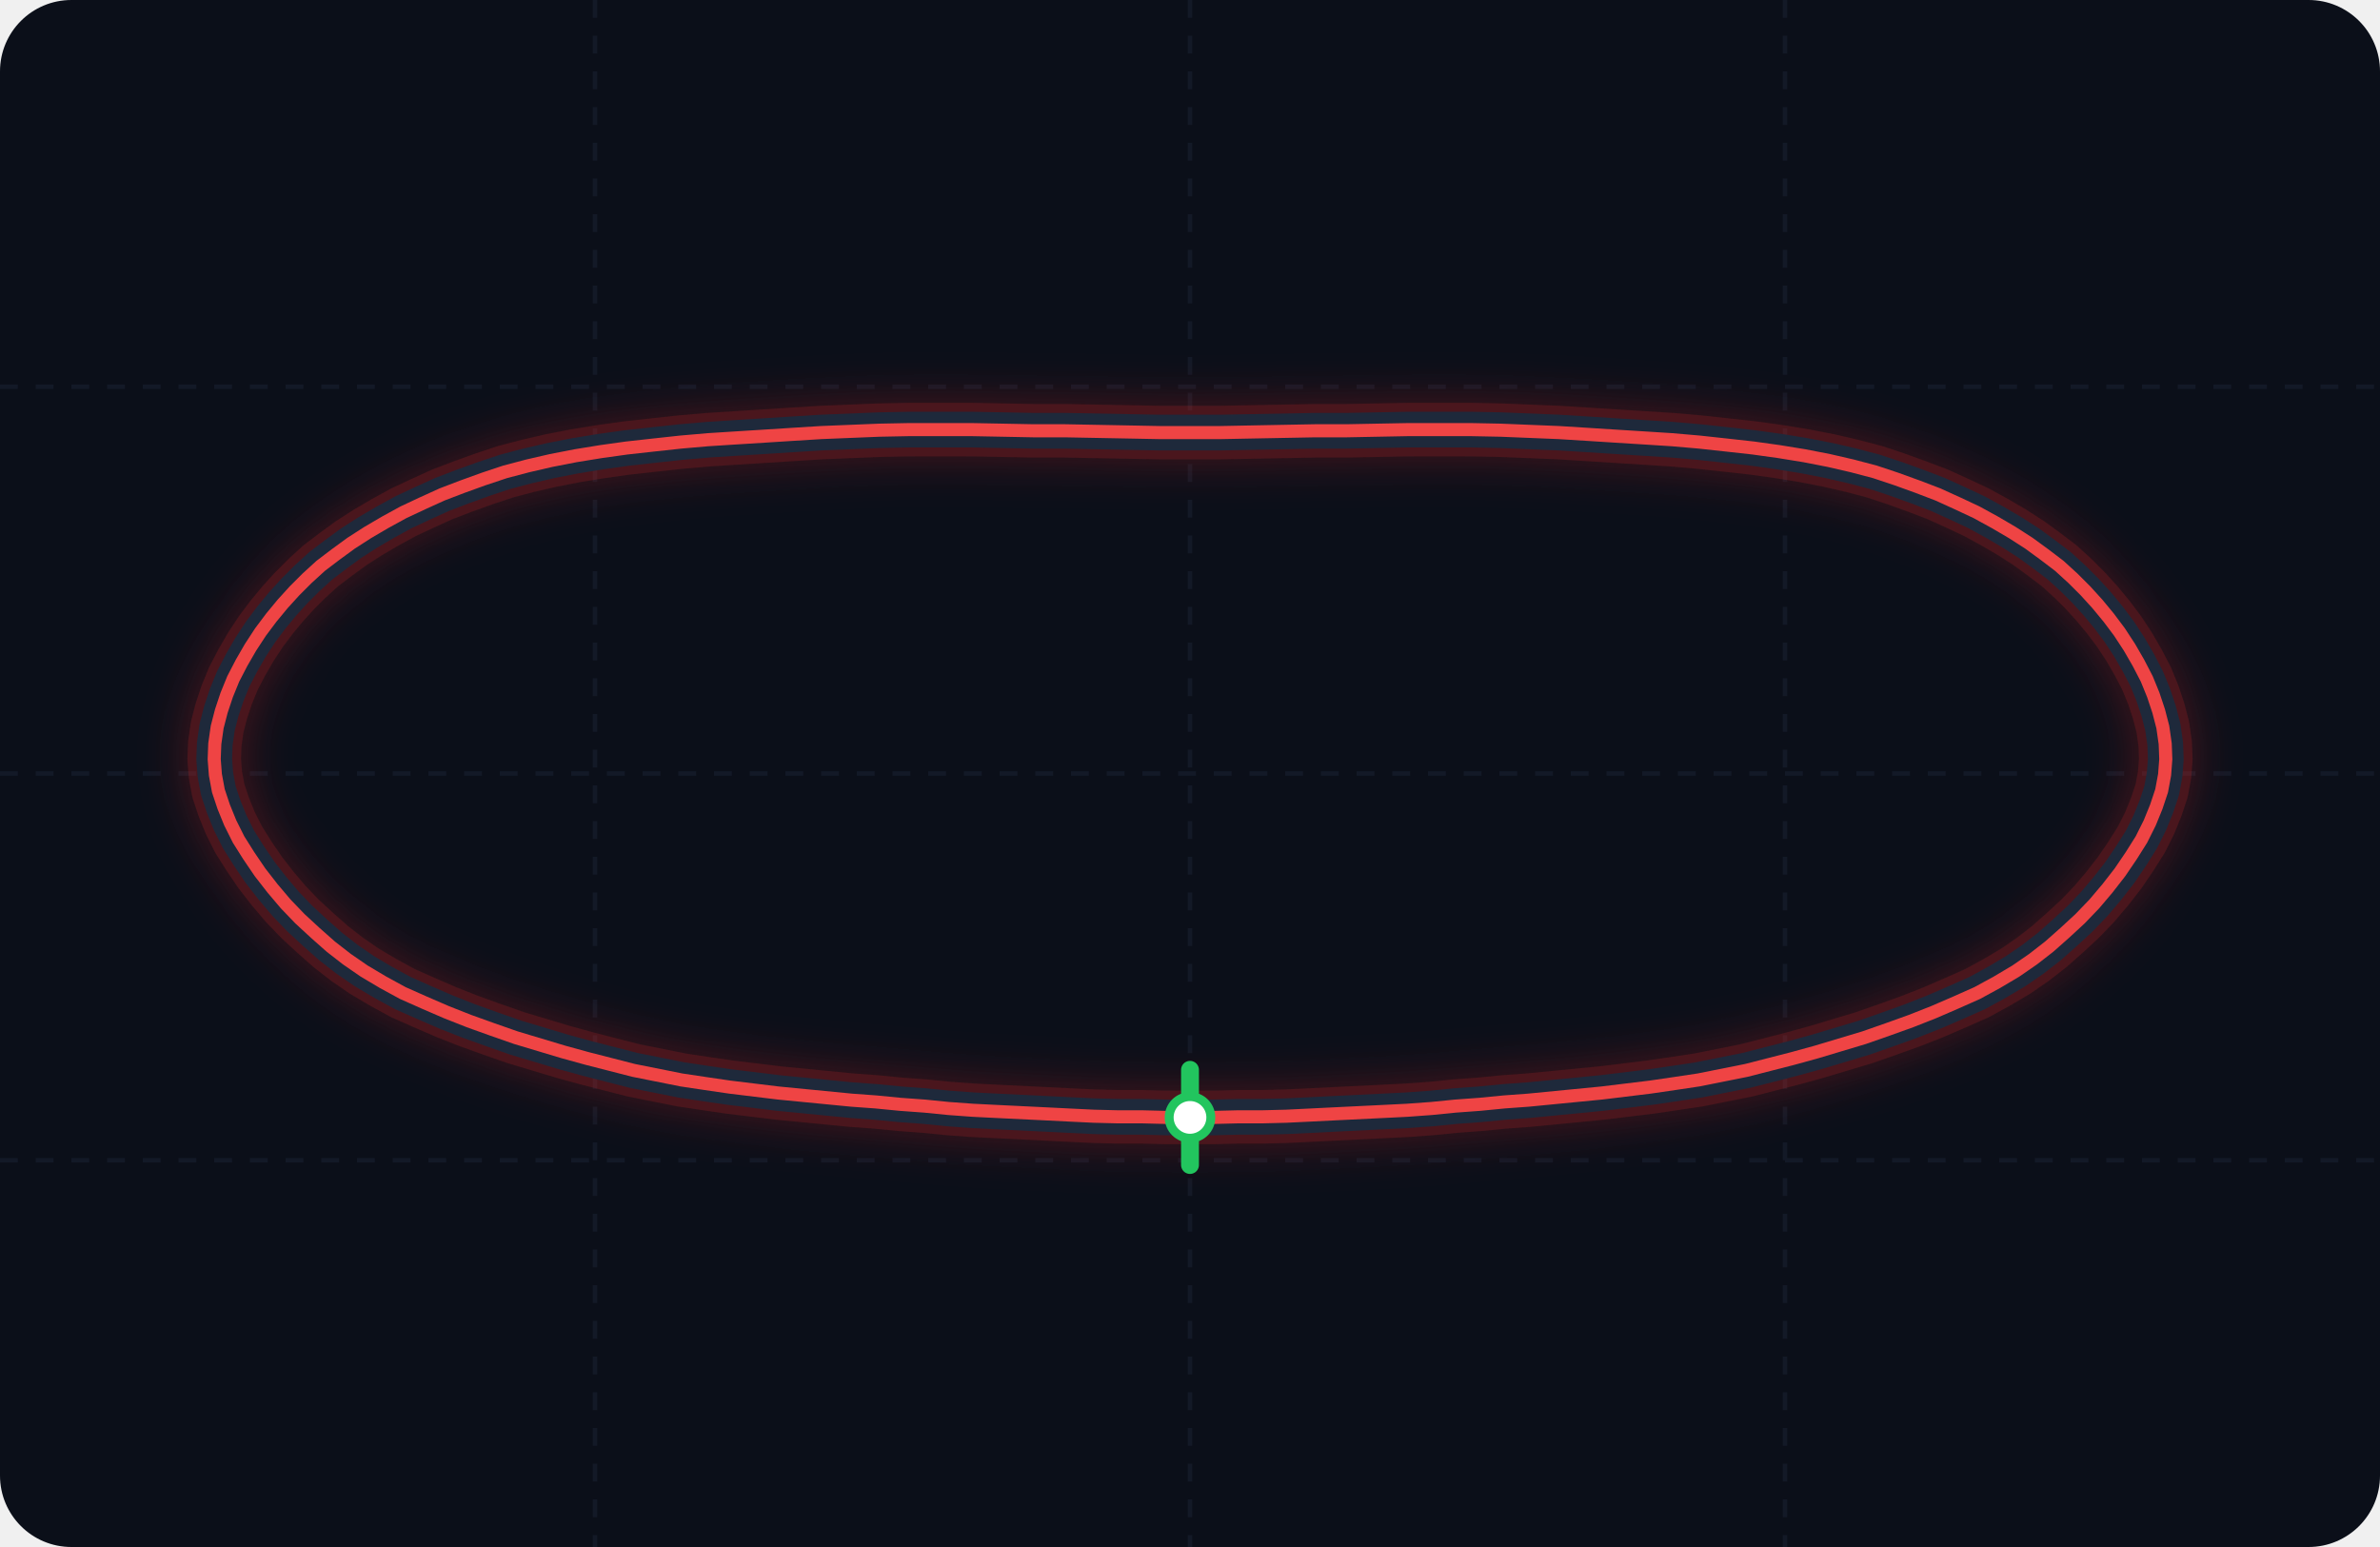
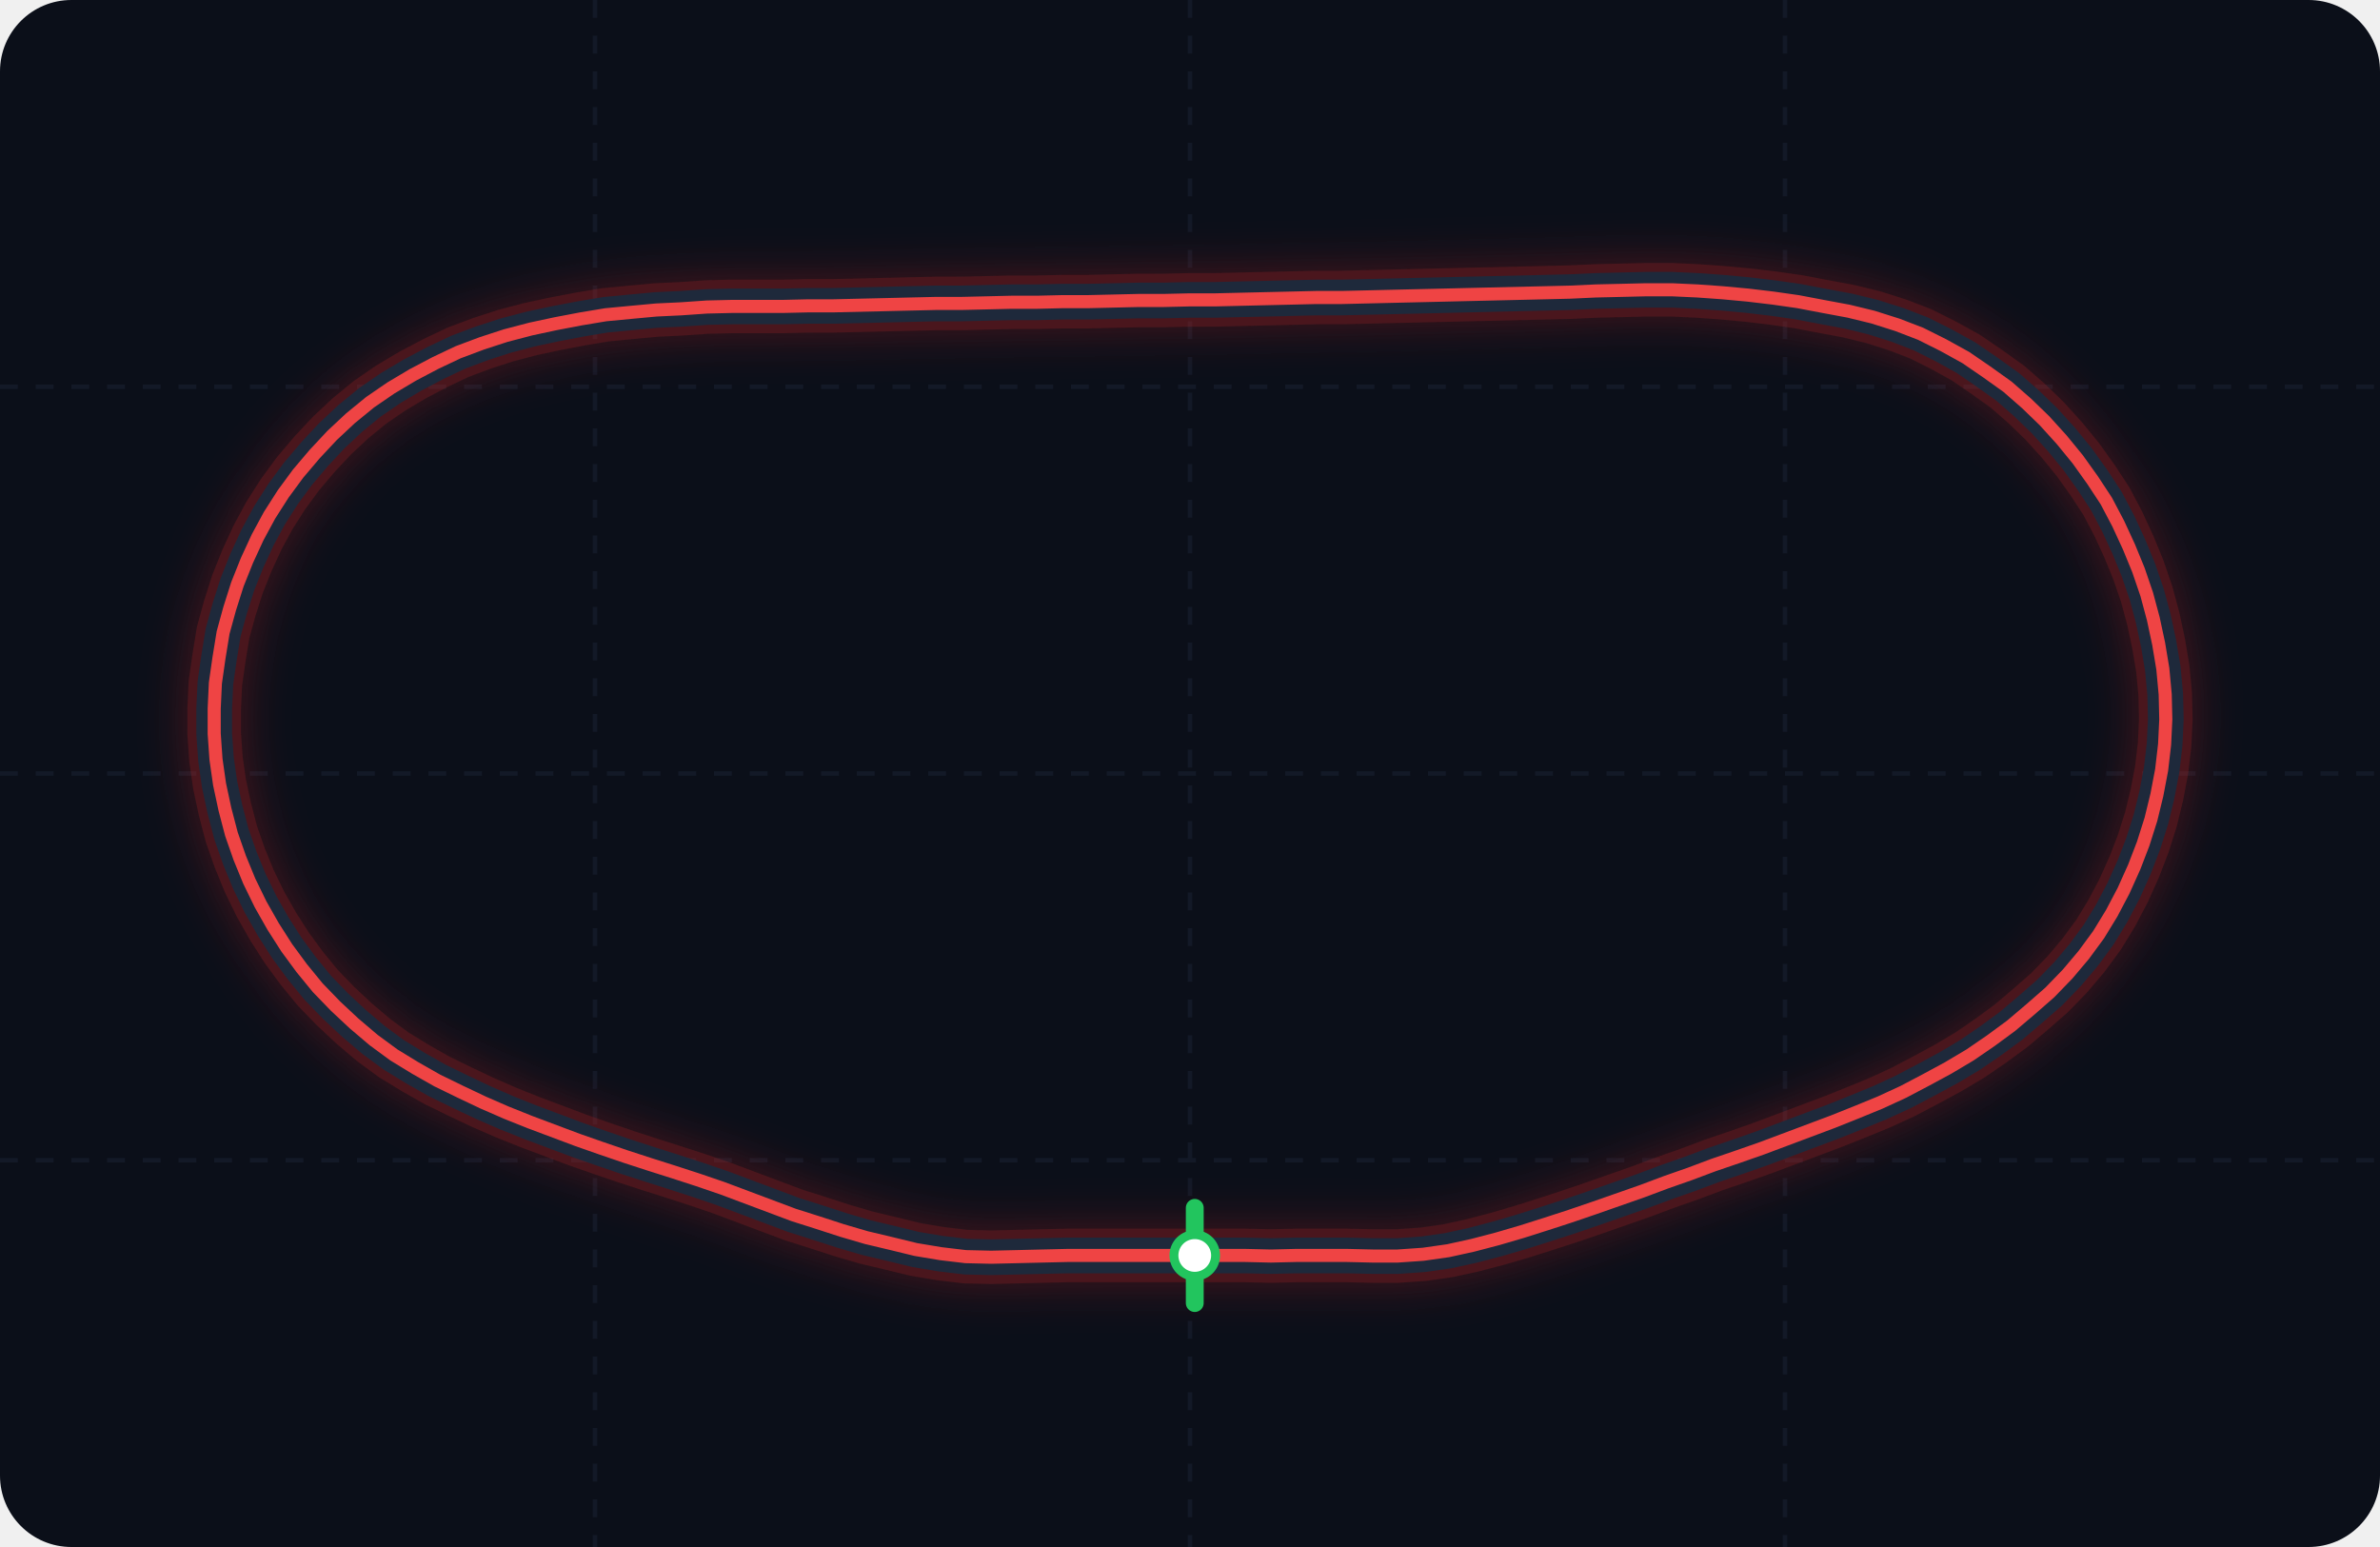
<svg xmlns="http://www.w3.org/2000/svg" viewBox="0 0 400 260" width="100%" height="100%" class="circuit-miniature">
  <defs>
    <filter id="glow-nascar" x="-20%" y="-20%" width="140%" height="140%">
      <feGaussianBlur stdDeviation="4" result="blur" />
      <feMerge>
        <feMergeNode in="blur" />
        <feMergeNode in="SourceGraphic" />
      </feMerge>
    </filter>
  </defs>
  <rect width="400" height="260" fill="#0b0f19" rx="12" />
  <path d="M 0 65 H 400 M 0 130 H 400 M 0 195 H 400 M 100 0 V 260 M 200 0 V 260 M 300 0 V 260" stroke="#1e293b" stroke-width="0.75" stroke-dasharray="3 3" opacity="0.4" />
-   <path d="M 200.0 187.8 L 204.1 187.8 L 208.1 187.7 L 212.2 187.7 L 216.2 187.6 L 220.3 187.4 L 224.3 187.2 L 228.4 187.0 L 232.5 186.8 L 236.5 186.6 L 240.6 186.3 L 244.6 185.9 L 248.7 185.6 L 252.8 185.2 L 256.9 184.9 L 261.0 184.5 L 265.1 184.1 L 269.2 183.7 L 273.3 183.2 L 277.4 182.7 L 281.5 182.1 L 285.5 181.5 L 289.5 180.7 L 293.5 179.9 L 297.4 178.9 L 301.3 177.9 L 305.3 176.8 L 309.3 175.6 L 313.3 174.4 L 317.3 173.0 L 321.2 171.6 L 325.0 170.1 L 328.7 168.5 L 332.3 166.9 L 335.6 165.1 L 338.8 163.2 L 341.7 161.2 L 344.4 159.1 L 347.0 156.8 L 349.6 154.4 L 352.0 151.9 L 354.2 149.3 L 356.3 146.6 L 358.2 143.8 L 359.9 141.1 L 361.3 138.3 L 362.4 135.6 L 363.3 132.9 L 363.8 130.2 L 364.0 127.6 L 363.9 125.0 L 363.5 122.2 L 362.8 119.5 L 361.9 116.8 L 360.8 114.1 L 359.4 111.4 L 357.9 108.8 L 356.2 106.2 L 354.4 103.8 L 352.5 101.5 L 350.5 99.3 L 348.4 97.2 L 346.1 95.1 L 343.6 93.2 L 341.0 91.3 L 338.2 89.5 L 335.3 87.8 L 332.2 86.1 L 329.0 84.6 L 325.7 83.1 L 322.3 81.8 L 318.7 80.5 L 315.1 79.3 L 311.3 78.3 L 307.4 77.4 L 303.3 76.6 L 299.0 75.9 L 294.7 75.3 L 290.2 74.8 L 285.6 74.3 L 281.0 73.9 L 276.3 73.6 L 271.5 73.3 L 266.8 73.0 L 262.0 72.7 L 257.1 72.5 L 252.2 72.3 L 247.1 72.2 L 242.0 72.2 L 236.8 72.2 L 231.5 72.3 L 226.3 72.4 L 221.0 72.4 L 215.7 72.5 L 210.4 72.6 L 205.2 72.7 L 200.0 72.7 L 194.8 72.7 L 189.6 72.6 L 184.3 72.5 L 179.0 72.4 L 173.7 72.4 L 168.5 72.3 L 163.2 72.2 L 158.0 72.2 L 152.9 72.2 L 147.8 72.3 L 142.9 72.5 L 138.0 72.7 L 133.2 73.0 L 128.5 73.3 L 123.7 73.6 L 119.0 73.9 L 114.4 74.3 L 109.8 74.8 L 105.3 75.3 L 101.0 75.9 L 96.7 76.6 L 92.6 77.4 L 88.7 78.3 L 84.9 79.3 L 81.3 80.5 L 77.7 81.8 L 74.3 83.1 L 71.0 84.6 L 67.8 86.1 L 64.7 87.8 L 61.8 89.5 L 59.0 91.3 L 56.4 93.2 L 53.9 95.1 L 51.6 97.2 L 49.5 99.3 L 47.5 101.5 L 45.6 103.8 L 43.8 106.2 L 42.1 108.8 L 40.6 111.4 L 39.2 114.1 L 38.1 116.8 L 37.2 119.5 L 36.5 122.2 L 36.1 125.0 L 36.0 127.6 L 36.2 130.2 L 36.7 132.9 L 37.6 135.6 L 38.7 138.3 L 40.1 141.1 L 41.8 143.8 L 43.7 146.6 L 45.8 149.3 L 48.0 151.9 L 50.4 154.4 L 53.0 156.8 L 55.6 159.1 L 58.3 161.2 L 61.2 163.2 L 64.4 165.1 L 67.7 166.9 L 71.3 168.5 L 75.0 170.1 L 78.8 171.6 L 82.7 173.0 L 86.7 174.4 L 90.7 175.6 L 94.7 176.8 L 98.7 177.9 L 102.6 178.9 L 106.5 179.9 L 110.5 180.7 L 114.5 181.5 L 118.5 182.1 L 122.6 182.7 L 126.7 183.2 L 130.8 183.7 L 134.9 184.1 L 139.0 184.5 L 143.1 184.9 L 147.2 185.2 L 151.3 185.6 L 155.4 185.9 L 159.4 186.3 L 163.5 186.6 L 167.5 186.8 L 171.6 187.0 L 175.7 187.2 L 179.7 187.4 L 183.8 187.6 L 187.8 187.7 L 191.9 187.7 L 195.9 187.8 L 200.0 187.8 Z" fill="none" stroke="#dc2626" stroke-width="9" stroke-linecap="round" stroke-linejoin="round" opacity="0.3" filter="url(#glow-nascar)" />
-   <path d="M 200.0 187.8 L 204.1 187.8 L 208.1 187.7 L 212.2 187.7 L 216.2 187.6 L 220.3 187.4 L 224.3 187.2 L 228.4 187.0 L 232.5 186.8 L 236.5 186.6 L 240.6 186.3 L 244.6 185.9 L 248.7 185.6 L 252.8 185.2 L 256.9 184.9 L 261.0 184.5 L 265.1 184.1 L 269.2 183.7 L 273.3 183.2 L 277.4 182.7 L 281.5 182.1 L 285.5 181.5 L 289.5 180.7 L 293.5 179.9 L 297.4 178.9 L 301.3 177.9 L 305.3 176.8 L 309.3 175.6 L 313.3 174.4 L 317.3 173.0 L 321.2 171.6 L 325.0 170.1 L 328.7 168.5 L 332.3 166.9 L 335.6 165.1 L 338.8 163.2 L 341.7 161.2 L 344.4 159.1 L 347.0 156.8 L 349.6 154.4 L 352.0 151.9 L 354.2 149.3 L 356.3 146.6 L 358.2 143.8 L 359.9 141.1 L 361.3 138.3 L 362.4 135.6 L 363.3 132.9 L 363.8 130.2 L 364.0 127.6 L 363.9 125.0 L 363.5 122.2 L 362.8 119.5 L 361.9 116.8 L 360.8 114.1 L 359.4 111.4 L 357.9 108.8 L 356.2 106.2 L 354.4 103.8 L 352.5 101.5 L 350.5 99.3 L 348.4 97.2 L 346.1 95.1 L 343.6 93.2 L 341.0 91.3 L 338.2 89.5 L 335.3 87.8 L 332.2 86.1 L 329.0 84.6 L 325.7 83.1 L 322.3 81.8 L 318.7 80.5 L 315.1 79.3 L 311.3 78.3 L 307.4 77.4 L 303.3 76.6 L 299.0 75.9 L 294.7 75.3 L 290.2 74.8 L 285.6 74.3 L 281.0 73.9 L 276.3 73.6 L 271.5 73.3 L 266.8 73.0 L 262.0 72.7 L 257.1 72.5 L 252.2 72.3 L 247.1 72.2 L 242.0 72.2 L 236.8 72.2 L 231.5 72.3 L 226.3 72.4 L 221.0 72.4 L 215.7 72.5 L 210.4 72.6 L 205.2 72.7 L 200.0 72.7 L 194.8 72.7 L 189.6 72.6 L 184.3 72.5 L 179.0 72.4 L 173.7 72.4 L 168.5 72.3 L 163.2 72.2 L 158.0 72.2 L 152.9 72.2 L 147.8 72.3 L 142.9 72.5 L 138.0 72.7 L 133.2 73.0 L 128.5 73.3 L 123.7 73.6 L 119.0 73.9 L 114.4 74.3 L 109.8 74.8 L 105.3 75.3 L 101.0 75.9 L 96.7 76.6 L 92.6 77.4 L 88.7 78.3 L 84.9 79.3 L 81.3 80.5 L 77.7 81.8 L 74.3 83.1 L 71.0 84.6 L 67.8 86.1 L 64.7 87.8 L 61.8 89.5 L 59.0 91.3 L 56.4 93.2 L 53.9 95.1 L 51.6 97.2 L 49.5 99.3 L 47.5 101.5 L 45.6 103.8 L 43.8 106.2 L 42.1 108.8 L 40.6 111.4 L 39.2 114.1 L 38.1 116.8 L 37.2 119.5 L 36.5 122.2 L 36.1 125.0 L 36.0 127.6 L 36.2 130.2 L 36.7 132.9 L 37.6 135.6 L 38.7 138.3 L 40.1 141.1 L 41.8 143.8 L 43.7 146.6 L 45.8 149.3 L 48.0 151.9 L 50.4 154.4 L 53.0 156.8 L 55.6 159.1 L 58.3 161.2 L 61.2 163.2 L 64.4 165.1 L 67.7 166.9 L 71.3 168.5 L 75.0 170.1 L 78.8 171.6 L 82.7 173.0 L 86.7 174.4 L 90.7 175.6 L 94.7 176.8 L 98.7 177.9 L 102.6 178.9 L 106.5 179.9 L 110.5 180.7 L 114.5 181.5 L 118.5 182.1 L 122.6 182.7 L 126.7 183.2 L 130.8 183.7 L 134.9 184.1 L 139.0 184.5 L 143.1 184.9 L 147.2 185.2 L 151.3 185.6 L 155.4 185.9 L 159.4 186.3 L 163.5 186.6 L 167.5 186.8 L 171.6 187.0 L 175.7 187.2 L 179.7 187.4 L 183.8 187.6 L 187.8 187.7 L 191.9 187.7 L 195.9 187.8 L 200.0 187.8 Z" fill="none" stroke="#1e293b" stroke-width="6" stroke-linecap="round" stroke-linejoin="round" />
-   <path d="M 200.0 187.8 L 204.1 187.8 L 208.1 187.7 L 212.2 187.7 L 216.2 187.6 L 220.3 187.4 L 224.3 187.2 L 228.4 187.0 L 232.5 186.8 L 236.5 186.6 L 240.6 186.3 L 244.6 185.9 L 248.7 185.6 L 252.8 185.2 L 256.9 184.9 L 261.0 184.5 L 265.1 184.1 L 269.2 183.7 L 273.3 183.2 L 277.4 182.7 L 281.5 182.1 L 285.5 181.5 L 289.5 180.7 L 293.5 179.9 L 297.4 178.9 L 301.3 177.9 L 305.3 176.8 L 309.3 175.6 L 313.3 174.4 L 317.3 173.0 L 321.2 171.6 L 325.0 170.1 L 328.7 168.5 L 332.3 166.9 L 335.6 165.1 L 338.8 163.2 L 341.7 161.2 L 344.4 159.1 L 347.0 156.8 L 349.6 154.4 L 352.0 151.9 L 354.2 149.3 L 356.3 146.6 L 358.2 143.8 L 359.9 141.1 L 361.3 138.3 L 362.4 135.6 L 363.3 132.9 L 363.8 130.2 L 364.0 127.6 L 363.9 125.0 L 363.5 122.2 L 362.8 119.5 L 361.9 116.8 L 360.8 114.1 L 359.4 111.4 L 357.9 108.8 L 356.2 106.2 L 354.4 103.8 L 352.5 101.5 L 350.5 99.3 L 348.4 97.2 L 346.1 95.1 L 343.6 93.2 L 341.0 91.3 L 338.2 89.5 L 335.3 87.8 L 332.2 86.1 L 329.0 84.6 L 325.7 83.1 L 322.3 81.8 L 318.7 80.5 L 315.1 79.3 L 311.3 78.3 L 307.4 77.4 L 303.3 76.6 L 299.0 75.9 L 294.7 75.3 L 290.2 74.8 L 285.6 74.3 L 281.0 73.9 L 276.3 73.6 L 271.5 73.3 L 266.8 73.0 L 262.0 72.7 L 257.1 72.5 L 252.2 72.3 L 247.1 72.2 L 242.0 72.2 L 236.8 72.2 L 231.5 72.3 L 226.3 72.4 L 221.0 72.4 L 215.7 72.5 L 210.4 72.6 L 205.2 72.7 L 200.0 72.7 L 194.8 72.7 L 189.6 72.6 L 184.3 72.5 L 179.0 72.4 L 173.7 72.4 L 168.5 72.3 L 163.2 72.2 L 158.0 72.2 L 152.9 72.2 L 147.8 72.3 L 142.9 72.5 L 138.0 72.7 L 133.2 73.0 L 128.5 73.3 L 123.7 73.6 L 119.0 73.9 L 114.4 74.3 L 109.8 74.8 L 105.3 75.3 L 101.0 75.9 L 96.7 76.6 L 92.6 77.4 L 88.7 78.3 L 84.9 79.3 L 81.3 80.5 L 77.7 81.8 L 74.3 83.1 L 71.0 84.6 L 67.8 86.1 L 64.7 87.8 L 61.8 89.5 L 59.0 91.3 L 56.4 93.2 L 53.9 95.1 L 51.6 97.2 L 49.5 99.3 L 47.5 101.5 L 45.6 103.8 L 43.8 106.2 L 42.1 108.8 L 40.6 111.4 L 39.2 114.1 L 38.1 116.8 L 37.2 119.5 L 36.5 122.2 L 36.1 125.0 L 36.0 127.6 L 36.2 130.2 L 36.7 132.9 L 37.6 135.6 L 38.7 138.3 L 40.1 141.1 L 41.8 143.8 L 43.7 146.6 L 45.8 149.3 L 48.0 151.9 L 50.4 154.4 L 53.0 156.8 L 55.6 159.1 L 58.3 161.2 L 61.2 163.2 L 64.4 165.1 L 67.7 166.9 L 71.3 168.5 L 75.0 170.1 L 78.8 171.6 L 82.7 173.0 L 86.7 174.4 L 90.7 175.6 L 94.7 176.8 L 98.7 177.9 L 102.6 178.9 L 106.5 179.9 L 110.5 180.7 L 114.5 181.5 L 118.5 182.1 L 122.6 182.7 L 126.7 183.2 L 130.8 183.7 L 134.9 184.1 L 139.0 184.5 L 143.1 184.9 L 147.2 185.2 L 151.3 185.6 L 155.4 185.9 L 159.4 186.3 L 163.5 186.6 L 167.5 186.8 L 171.6 187.0 L 175.7 187.2 L 179.7 187.4 L 183.8 187.6 L 187.8 187.7 L 191.9 187.7 L 195.9 187.8 L 200.0 187.8 Z" fill="none" stroke="#ef4444" stroke-width="2.2" stroke-linecap="round" stroke-linejoin="round" />
-   <line x1="200.0" y1="179.8" x2="200.0" y2="195.8" stroke="#22c55e" stroke-width="3" stroke-linecap="round" />
-   <circle cx="200.0" cy="187.8" r="3.5" fill="#ffffff" stroke="#22c55e" stroke-width="1.5" />
+   <path d="M 200.8 211.0 L 205.0 211.0 L 209.3 211.0 L 213.6 211.1 L 217.8 211.0 L 222.1 211.0 L 226.4 211.0 L 230.7 211.1 L 234.9 211.1 L 239.2 210.8 L 243.4 210.2 L 247.5 209.3 L 251.7 208.2 L 255.8 207.0 L 259.9 205.7 L 263.9 204.4 L 268.0 203.0 L 272.0 201.6 L 276.0 200.2 L 280.0 198.7 L 284.0 197.3 L 288.0 195.8 L 292.1 194.4 L 296.1 193.0 L 300.1 191.5 L 304.1 190.0 L 308.1 188.5 L 312.1 186.9 L 316.0 185.3 L 319.9 183.5 L 323.7 181.5 L 327.4 179.5 L 331.1 177.3 L 334.6 174.9 L 338.0 172.4 L 341.3 169.6 L 344.5 166.8 L 347.5 163.7 L 350.2 160.5 L 352.7 157.1 L 354.9 153.5 L 356.9 149.7 L 358.7 145.7 L 360.2 141.8 L 361.5 137.7 L 362.5 133.6 L 363.3 129.4 L 363.8 125.1 L 364.0 120.9 L 363.9 116.7 L 363.5 112.4 L 362.8 108.2 L 361.9 104.0 L 360.8 99.9 L 359.4 95.8 L 357.8 91.9 L 356.0 88.0 L 354.0 84.2 L 351.7 80.7 L 349.2 77.2 L 346.5 73.9 L 343.6 70.7 L 340.6 67.8 L 337.4 65.0 L 333.9 62.5 L 330.4 60.1 L 326.6 58.0 L 322.8 56.1 L 318.9 54.6 L 314.8 53.3 L 310.7 52.3 L 306.4 51.5 L 302.2 50.7 L 298.0 50.1 L 293.8 49.6 L 289.5 49.2 L 285.3 48.9 L 281.0 48.7 L 276.7 48.7 L 272.5 48.8 L 268.2 48.9 L 263.9 49.1 L 259.7 49.2 L 255.4 49.3 L 251.1 49.4 L 246.8 49.5 L 242.6 49.6 L 238.3 49.7 L 234.0 49.8 L 229.8 49.9 L 225.5 50.0 L 221.2 50.0 L 217.0 50.1 L 212.7 50.2 L 208.4 50.3 L 204.2 50.4 L 199.9 50.4 L 195.6 50.5 L 191.4 50.5 L 187.1 50.6 L 182.8 50.7 L 178.5 50.7 L 174.3 50.8 L 170.0 50.8 L 165.8 50.9 L 161.5 51.0 L 157.2 51.0 L 152.9 51.1 L 148.7 51.2 L 144.4 51.3 L 140.1 51.4 L 135.9 51.4 L 131.6 51.5 L 127.3 51.5 L 123.0 51.5 L 118.8 51.6 L 114.5 51.9 L 110.3 52.1 L 106.0 52.5 L 101.8 52.9 L 97.6 53.6 L 93.4 54.4 L 89.2 55.3 L 85.0 56.4 L 81.0 57.7 L 77.0 59.2 L 73.2 61.0 L 69.4 63.0 L 65.7 65.2 L 62.2 67.6 L 58.9 70.3 L 55.8 73.2 L 52.9 76.3 L 50.1 79.6 L 47.6 83.0 L 45.3 86.6 L 43.3 90.3 L 41.5 94.2 L 39.9 98.2 L 38.6 102.3 L 37.5 106.3 L 36.8 110.6 L 36.2 114.8 L 36.0 119.1 L 36.0 123.3 L 36.3 127.6 L 36.9 131.8 L 37.8 136.0 L 38.9 140.2 L 40.3 144.2 L 41.9 148.1 L 43.8 152.0 L 45.9 155.7 L 48.2 159.3 L 50.7 162.7 L 53.4 166.0 L 56.4 169.1 L 59.5 172.0 L 62.8 174.8 L 66.2 177.3 L 69.8 179.5 L 73.5 181.6 L 77.4 183.5 L 81.2 185.3 L 85.1 187.0 L 89.1 188.6 L 93.1 190.1 L 97.1 191.6 L 101.1 193.0 L 105.2 194.4 L 109.2 195.7 L 113.3 197.0 L 117.3 198.3 L 121.4 199.7 L 125.4 201.2 L 129.4 202.7 L 133.4 204.2 L 137.5 205.5 L 141.5 206.8 L 145.6 208.0 L 149.8 209.0 L 153.9 210.0 L 158.1 210.7 L 162.3 211.2 L 166.6 211.3 L 170.9 211.2 L 175.1 211.1 L 179.4 211.0 L 183.7 211.0 L 188.0 211.0 L 192.2 211.0 L 196.5 211.0 L 200.8 211.0 Z" fill="none" stroke="#dc2626" stroke-width="9" stroke-linecap="round" stroke-linejoin="round" opacity="0.3" filter="url(#glow-nascar)" />
+   <path d="M 200.8 211.0 L 205.0 211.0 L 209.3 211.0 L 213.6 211.1 L 217.8 211.0 L 222.1 211.0 L 226.4 211.0 L 230.7 211.1 L 234.9 211.1 L 239.2 210.8 L 243.4 210.2 L 247.5 209.3 L 251.7 208.2 L 255.8 207.0 L 259.9 205.7 L 263.9 204.4 L 268.0 203.0 L 272.0 201.6 L 276.0 200.2 L 280.0 198.7 L 284.0 197.3 L 288.0 195.8 L 292.1 194.4 L 296.1 193.0 L 300.1 191.5 L 304.1 190.0 L 308.1 188.5 L 312.1 186.9 L 316.0 185.3 L 319.9 183.5 L 323.7 181.5 L 327.4 179.5 L 331.1 177.3 L 334.6 174.9 L 338.0 172.4 L 341.3 169.6 L 344.5 166.8 L 347.5 163.7 L 350.2 160.5 L 352.7 157.1 L 354.9 153.5 L 356.9 149.7 L 358.7 145.7 L 360.2 141.8 L 361.5 137.7 L 362.5 133.6 L 363.3 129.4 L 363.8 125.1 L 364.0 120.9 L 363.9 116.7 L 363.5 112.4 L 362.8 108.2 L 361.9 104.0 L 360.8 99.9 L 359.4 95.8 L 357.8 91.9 L 356.0 88.0 L 354.0 84.2 L 351.7 80.7 L 349.2 77.2 L 346.5 73.9 L 343.6 70.7 L 340.6 67.8 L 337.4 65.0 L 333.9 62.5 L 330.4 60.1 L 326.6 58.0 L 322.8 56.1 L 318.9 54.6 L 314.8 53.3 L 310.7 52.3 L 306.4 51.5 L 302.2 50.7 L 298.0 50.1 L 293.8 49.6 L 289.5 49.2 L 285.3 48.9 L 281.0 48.7 L 276.7 48.7 L 272.5 48.8 L 268.2 48.9 L 263.9 49.1 L 259.7 49.2 L 255.4 49.3 L 251.1 49.4 L 246.8 49.5 L 242.6 49.6 L 238.3 49.7 L 234.0 49.8 L 229.8 49.9 L 225.5 50.0 L 221.2 50.0 L 217.0 50.1 L 212.7 50.2 L 208.4 50.3 L 204.2 50.4 L 199.9 50.4 L 195.6 50.5 L 191.4 50.5 L 187.1 50.6 L 182.8 50.7 L 178.5 50.7 L 174.3 50.8 L 170.0 50.8 L 165.8 50.9 L 161.5 51.0 L 157.2 51.0 L 152.9 51.1 L 148.7 51.2 L 144.4 51.3 L 140.1 51.4 L 135.9 51.4 L 131.6 51.5 L 127.3 51.5 L 123.0 51.5 L 118.8 51.6 L 114.5 51.9 L 110.3 52.1 L 106.0 52.5 L 101.8 52.9 L 97.6 53.6 L 93.4 54.4 L 89.2 55.3 L 85.0 56.4 L 81.0 57.7 L 77.0 59.2 L 73.2 61.0 L 69.4 63.0 L 65.7 65.2 L 62.2 67.6 L 58.9 70.3 L 55.8 73.2 L 52.9 76.3 L 50.1 79.6 L 47.6 83.0 L 45.3 86.6 L 43.3 90.3 L 41.5 94.2 L 39.9 98.2 L 38.6 102.3 L 37.5 106.3 L 36.8 110.6 L 36.2 114.8 L 36.0 119.1 L 36.0 123.3 L 36.3 127.6 L 36.9 131.8 L 37.8 136.0 L 38.9 140.2 L 40.3 144.2 L 41.9 148.1 L 43.8 152.0 L 45.9 155.7 L 48.2 159.3 L 50.7 162.7 L 53.4 166.0 L 56.4 169.1 L 59.5 172.0 L 62.8 174.8 L 66.2 177.3 L 69.8 179.5 L 73.5 181.6 L 77.4 183.5 L 81.2 185.3 L 85.1 187.0 L 89.1 188.6 L 93.1 190.1 L 97.1 191.6 L 101.1 193.0 L 105.2 194.4 L 109.2 195.7 L 113.3 197.0 L 117.3 198.3 L 121.4 199.7 L 125.4 201.2 L 129.4 202.7 L 133.4 204.2 L 137.5 205.5 L 141.5 206.8 L 145.6 208.0 L 149.8 209.0 L 153.9 210.0 L 158.1 210.7 L 162.3 211.2 L 166.6 211.3 L 170.9 211.2 L 175.1 211.1 L 179.4 211.0 L 183.7 211.0 L 188.0 211.0 L 192.2 211.0 L 196.5 211.0 L 200.8 211.0 Z" fill="none" stroke="#1e293b" stroke-width="6" stroke-linecap="round" stroke-linejoin="round" />
+   <path d="M 200.8 211.0 L 205.0 211.0 L 209.3 211.0 L 213.6 211.1 L 217.8 211.0 L 222.1 211.0 L 226.4 211.0 L 230.7 211.1 L 234.9 211.1 L 239.2 210.8 L 243.4 210.2 L 247.5 209.3 L 251.7 208.2 L 255.8 207.0 L 259.9 205.7 L 263.9 204.4 L 268.0 203.0 L 272.0 201.6 L 276.0 200.2 L 280.0 198.7 L 284.0 197.3 L 288.0 195.8 L 292.1 194.4 L 296.1 193.0 L 300.1 191.5 L 304.1 190.0 L 308.1 188.5 L 312.1 186.9 L 316.0 185.3 L 319.9 183.5 L 323.7 181.5 L 327.4 179.5 L 331.1 177.3 L 334.6 174.9 L 338.0 172.4 L 341.3 169.6 L 344.5 166.8 L 347.5 163.7 L 350.2 160.5 L 352.7 157.1 L 354.9 153.5 L 356.9 149.7 L 358.7 145.7 L 360.2 141.8 L 361.5 137.7 L 362.5 133.6 L 363.3 129.4 L 363.8 125.1 L 364.0 120.9 L 363.9 116.7 L 363.5 112.4 L 362.8 108.2 L 361.9 104.0 L 360.8 99.9 L 359.4 95.8 L 357.8 91.9 L 356.0 88.0 L 354.0 84.2 L 351.7 80.7 L 349.2 77.2 L 346.5 73.9 L 343.6 70.7 L 340.6 67.8 L 337.4 65.0 L 333.9 62.5 L 330.4 60.1 L 326.6 58.0 L 322.8 56.1 L 318.9 54.6 L 314.8 53.3 L 310.7 52.3 L 306.4 51.5 L 302.2 50.7 L 298.0 50.1 L 293.8 49.6 L 289.5 49.2 L 285.3 48.9 L 281.0 48.7 L 276.7 48.7 L 272.5 48.8 L 268.2 48.9 L 263.9 49.1 L 259.7 49.2 L 255.4 49.3 L 251.1 49.4 L 246.8 49.5 L 242.6 49.6 L 238.3 49.7 L 234.0 49.8 L 229.8 49.9 L 225.5 50.0 L 221.2 50.0 L 217.0 50.1 L 212.7 50.2 L 208.4 50.3 L 204.2 50.4 L 199.9 50.4 L 195.6 50.5 L 191.4 50.5 L 187.1 50.6 L 182.8 50.7 L 178.5 50.7 L 174.3 50.8 L 170.0 50.8 L 165.8 50.9 L 161.5 51.0 L 157.2 51.0 L 152.9 51.1 L 148.7 51.2 L 144.4 51.3 L 140.1 51.4 L 135.9 51.4 L 131.6 51.5 L 127.3 51.5 L 123.0 51.5 L 118.8 51.6 L 114.5 51.9 L 110.3 52.1 L 106.0 52.5 L 101.8 52.9 L 97.6 53.6 L 93.4 54.4 L 89.2 55.3 L 85.0 56.4 L 81.0 57.7 L 77.0 59.2 L 73.2 61.0 L 69.4 63.0 L 65.7 65.2 L 62.2 67.6 L 58.9 70.3 L 55.8 73.2 L 52.9 76.3 L 50.1 79.6 L 47.6 83.0 L 45.3 86.6 L 43.3 90.3 L 41.5 94.2 L 39.9 98.2 L 38.6 102.3 L 37.5 106.3 L 36.8 110.6 L 36.2 114.8 L 36.0 119.1 L 36.0 123.3 L 36.3 127.6 L 36.9 131.8 L 37.8 136.0 L 38.9 140.2 L 40.3 144.2 L 41.9 148.1 L 43.8 152.0 L 45.9 155.7 L 48.2 159.3 L 50.7 162.7 L 53.4 166.0 L 56.4 169.1 L 59.5 172.0 L 62.8 174.8 L 66.2 177.3 L 69.8 179.5 L 73.5 181.6 L 77.4 183.5 L 81.2 185.3 L 85.1 187.0 L 89.1 188.6 L 93.1 190.1 L 97.1 191.6 L 101.1 193.0 L 105.2 194.4 L 109.2 195.7 L 113.3 197.0 L 117.3 198.3 L 121.4 199.7 L 125.4 201.2 L 129.4 202.7 L 133.4 204.2 L 137.5 205.5 L 141.5 206.8 L 145.6 208.0 L 149.8 209.0 L 153.9 210.0 L 158.1 210.7 L 162.3 211.2 L 166.6 211.3 L 170.9 211.2 L 175.1 211.1 L 179.4 211.0 L 183.7 211.0 L 188.0 211.0 L 192.2 211.0 L 196.5 211.0 L 200.8 211.0 Z" fill="none" stroke="#ef4444" stroke-width="2.2" stroke-linecap="round" stroke-linejoin="round" />
+   <line x1="200.8" y1="203.0" x2="200.8" y2="219.0" stroke="#22c55e" stroke-width="3" stroke-linecap="round" />
+   <circle cx="200.8" cy="211.0" r="3.5" fill="#ffffff" stroke="#22c55e" stroke-width="1.5" />
</svg>
